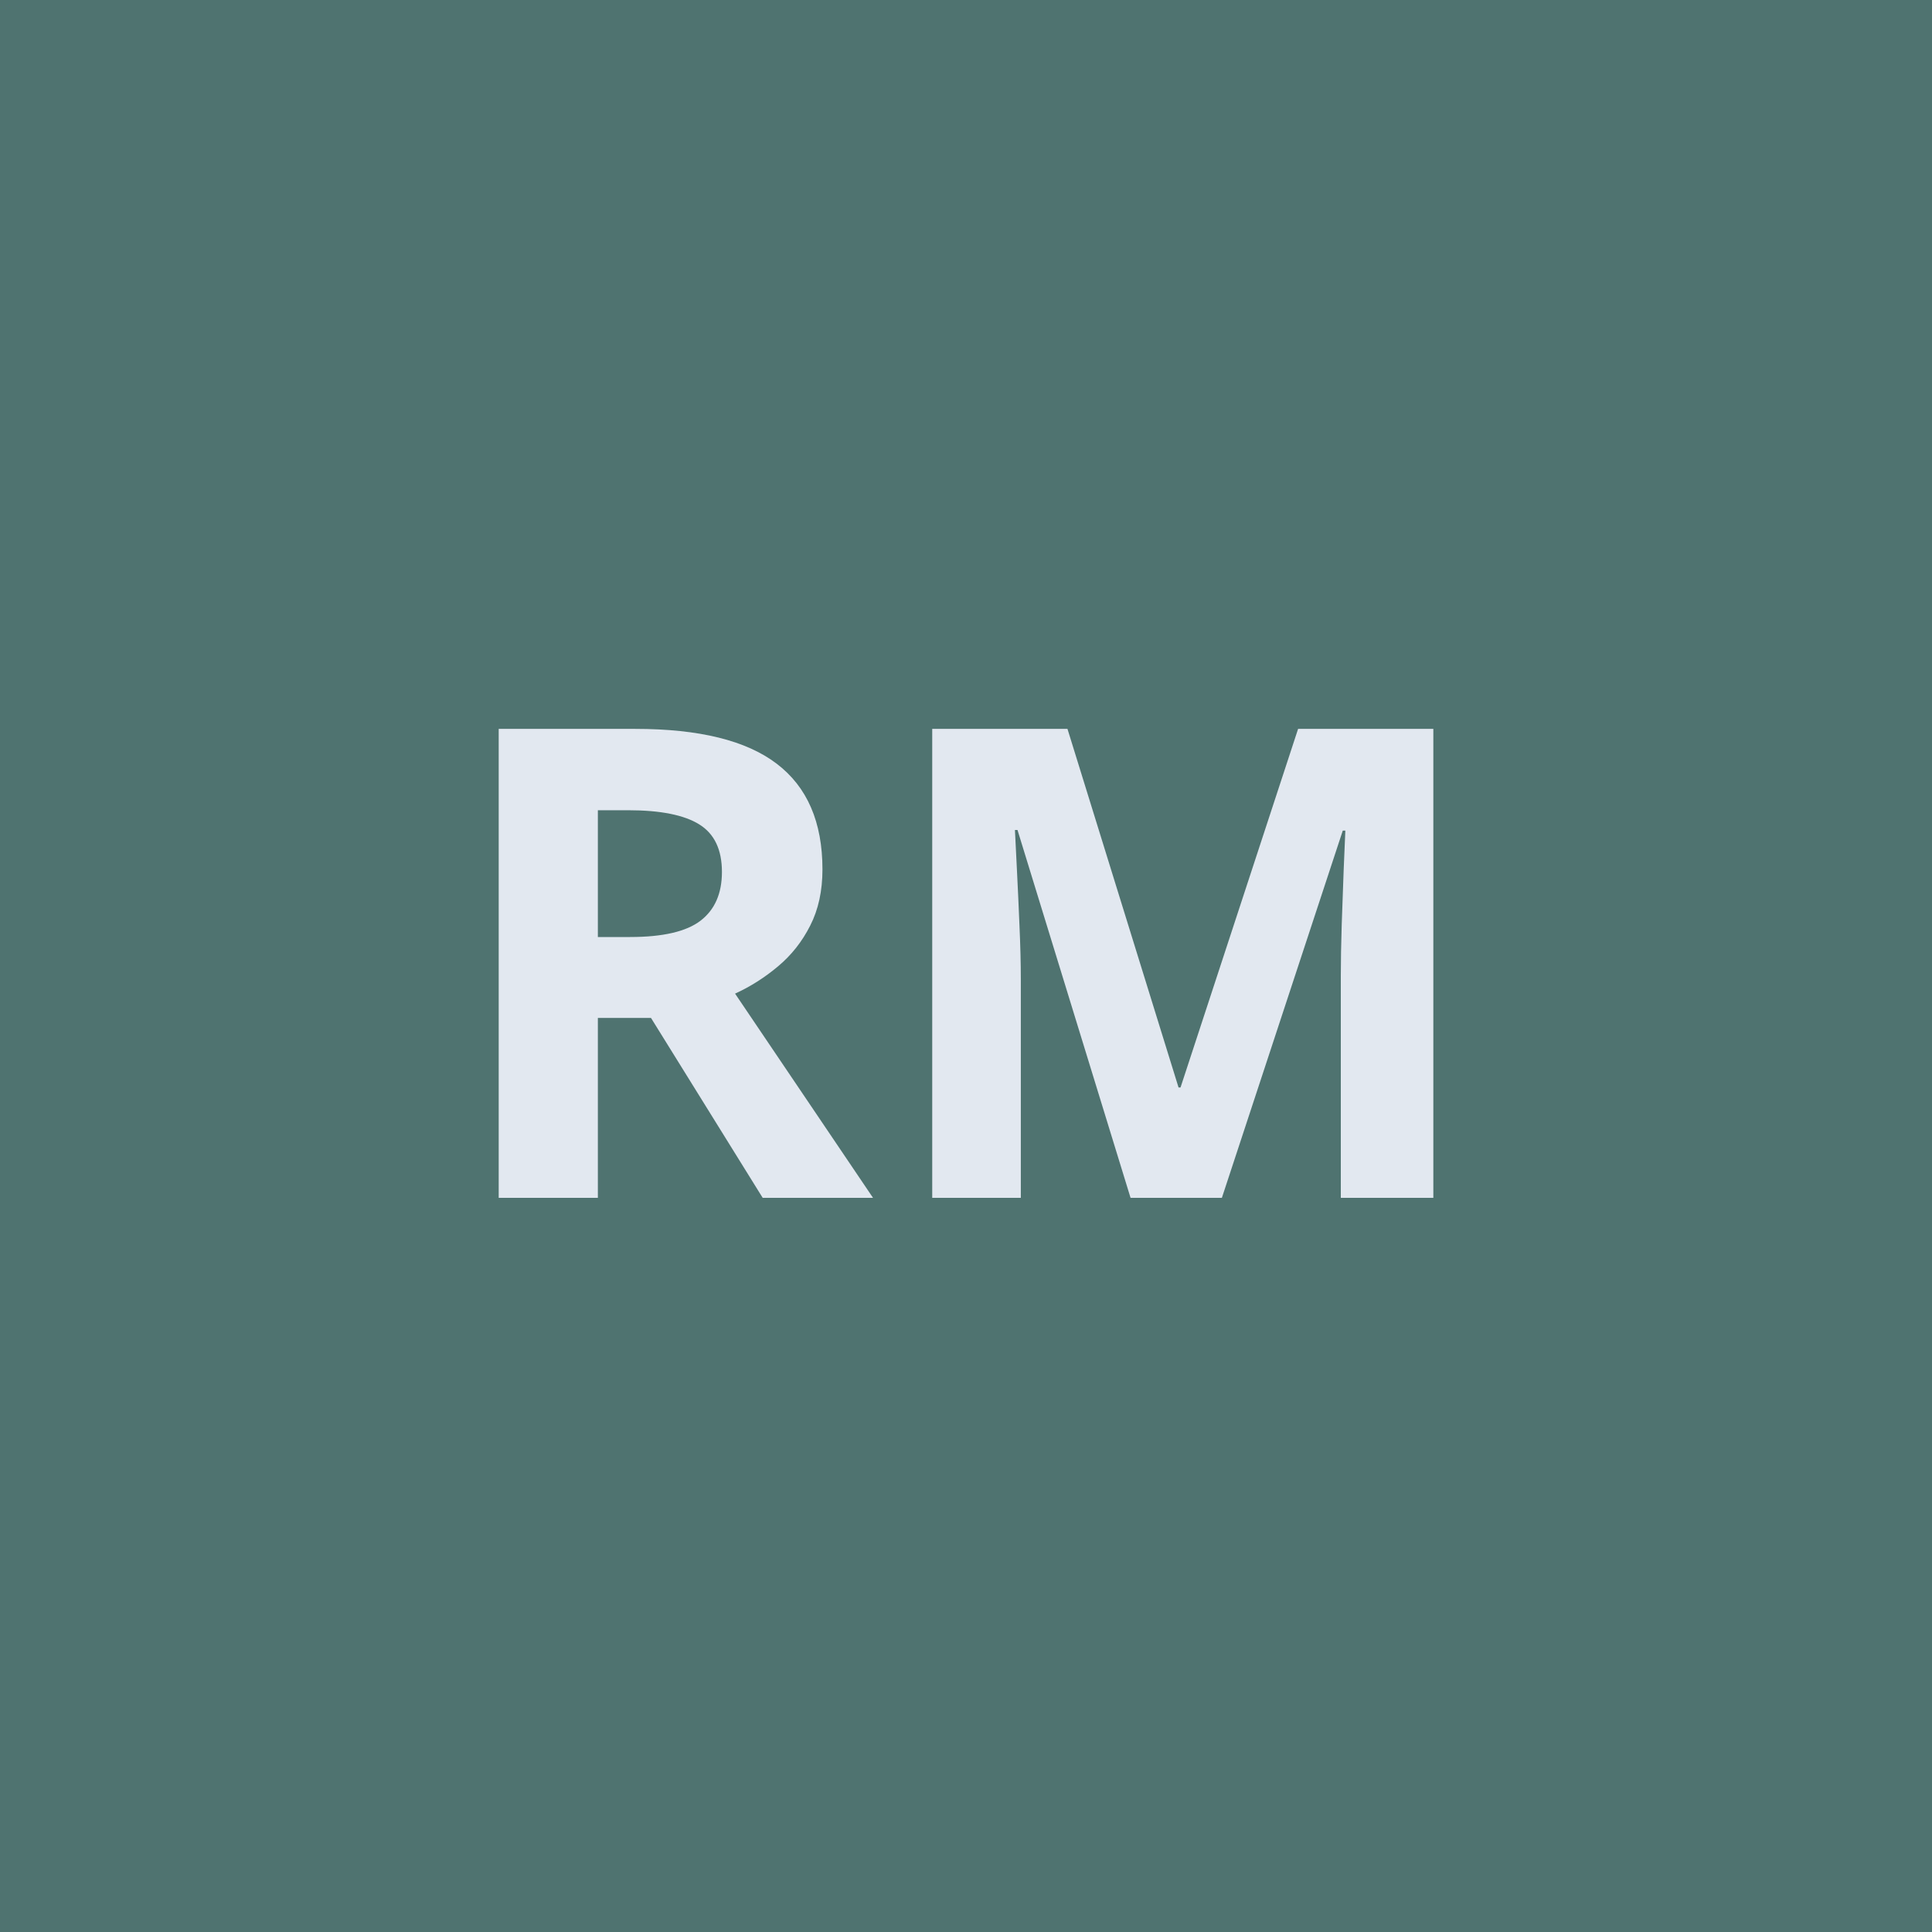
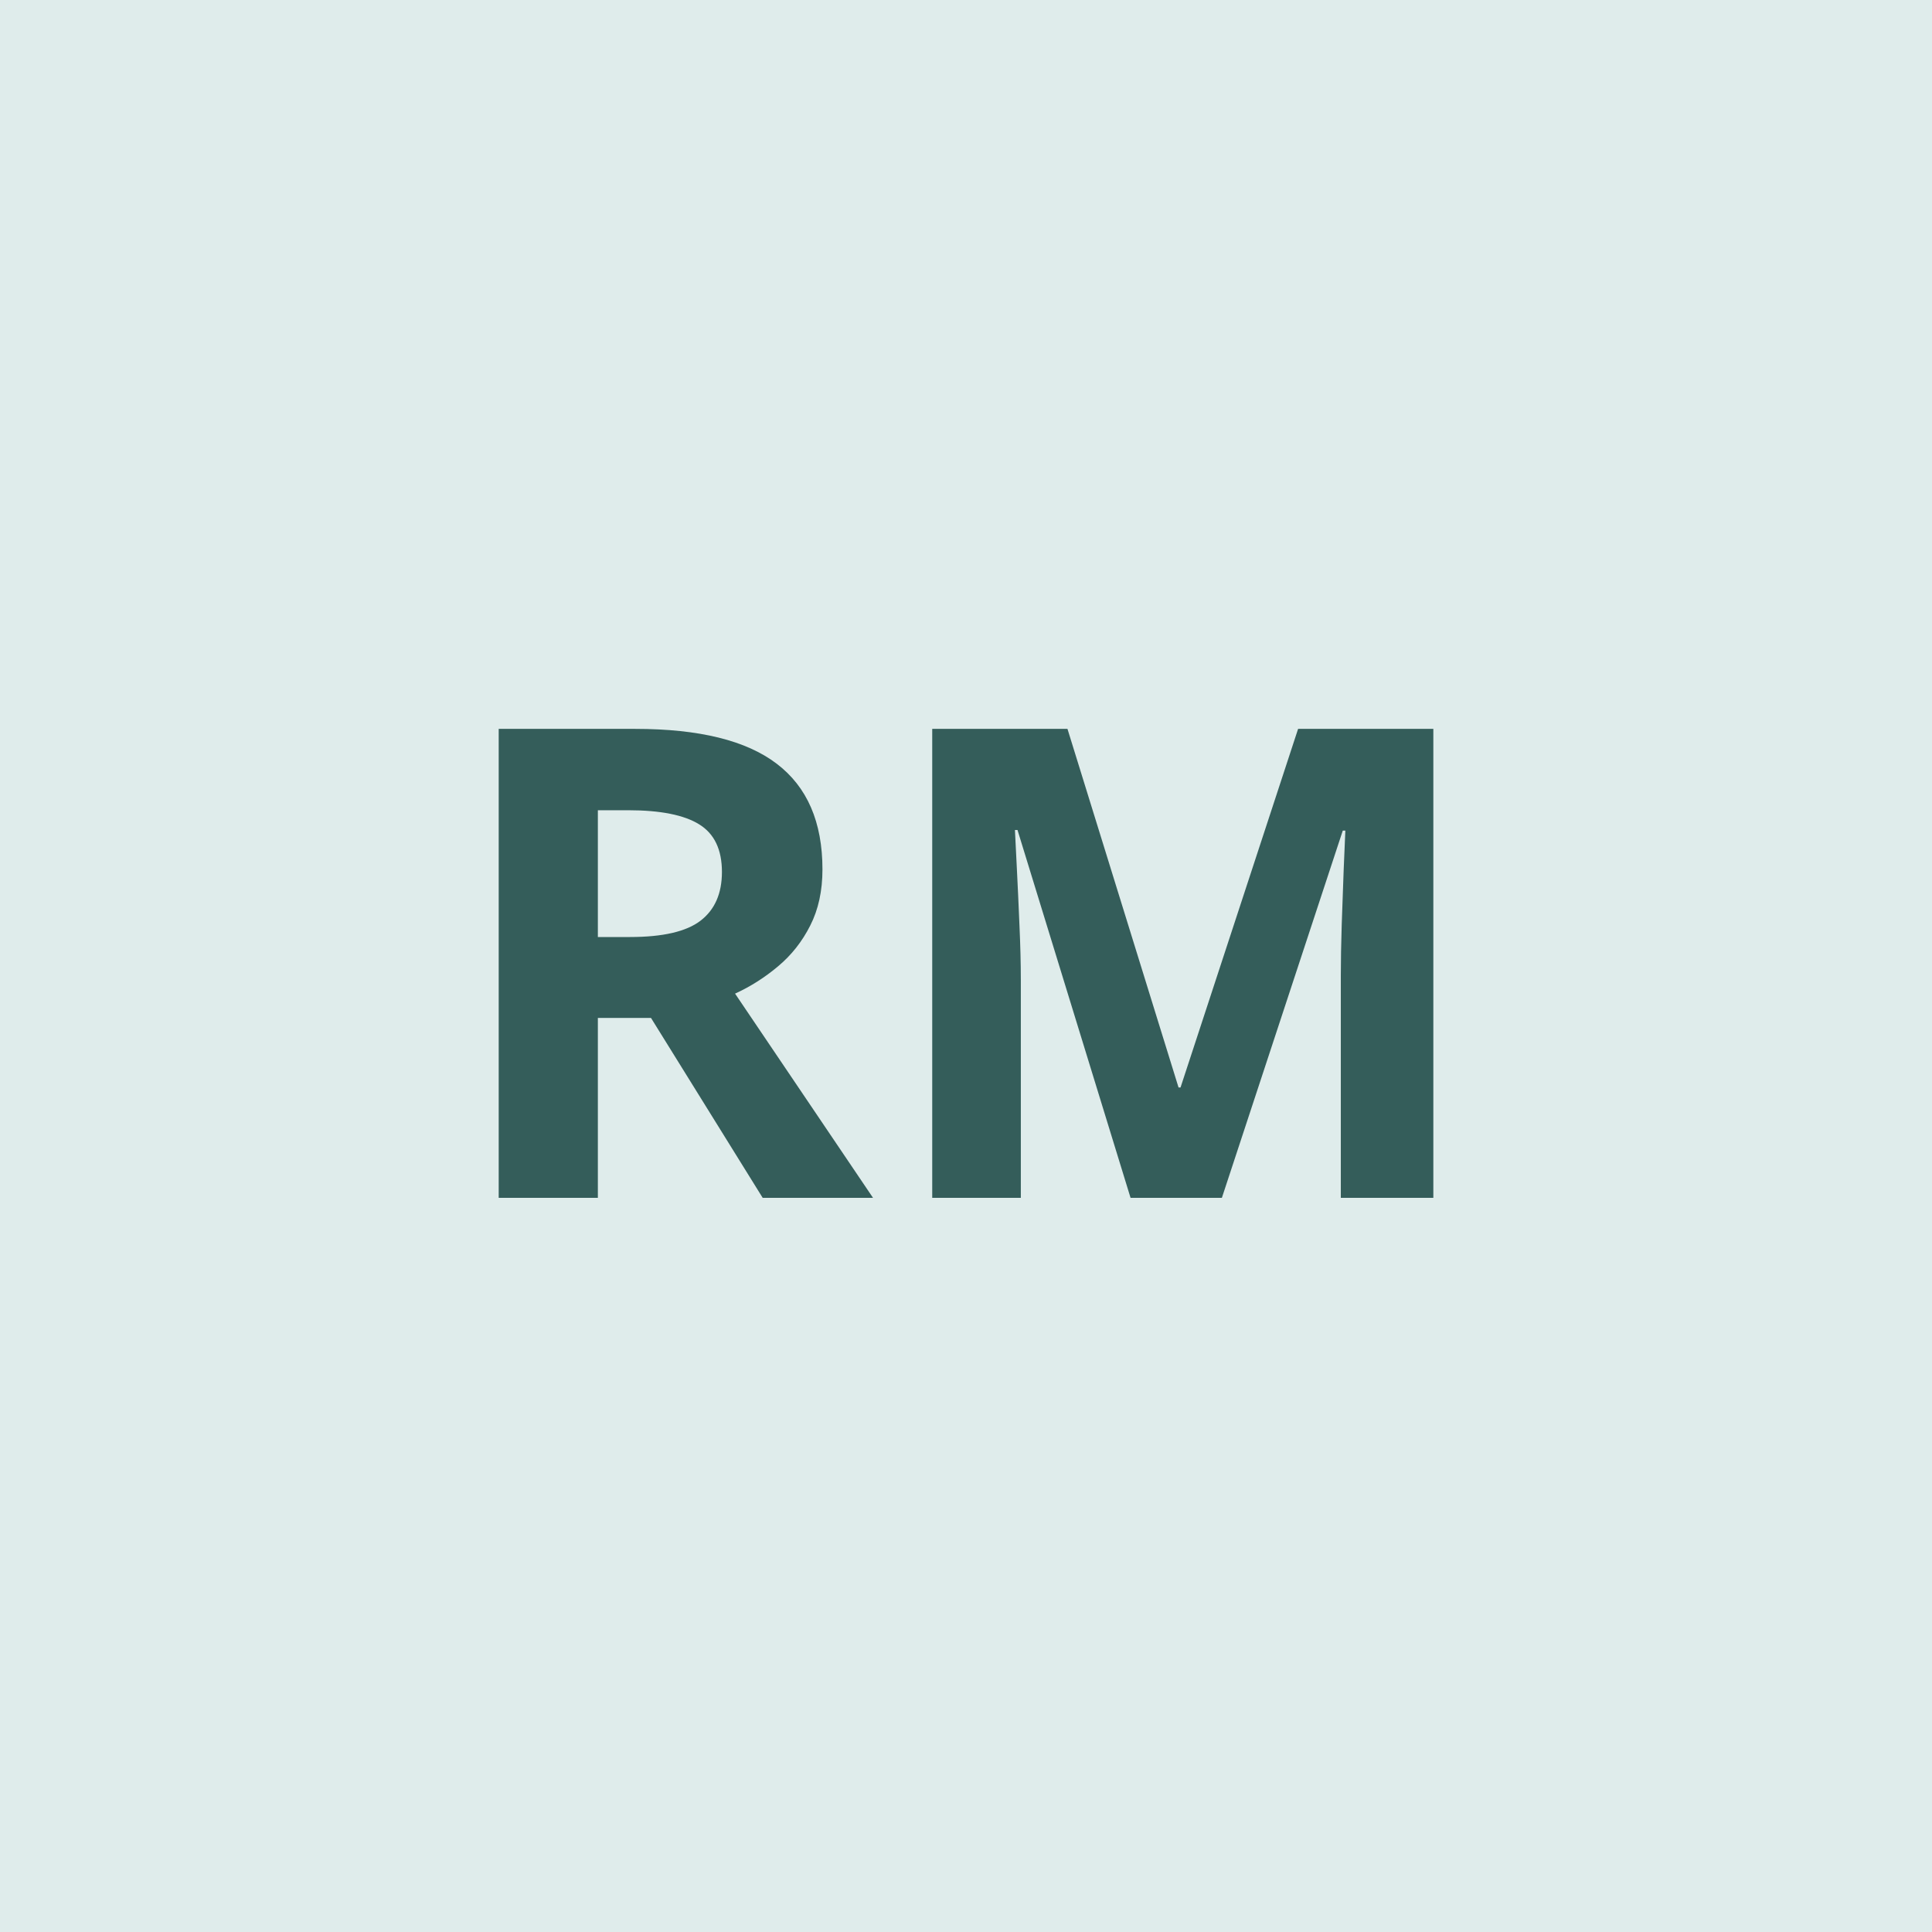
<svg xmlns="http://www.w3.org/2000/svg" viewBox="0 0 200 200" width="200" height="200" role="img" aria-label="RM">
-   <rect width="200" height="200" fill="#4f7370" />
-   <text x="100" y="124" text-anchor="middle" font-family="ui-sans-serif,system-ui,sans-serif" font-size="68" font-weight="600" fill="#e2e8f0">RM</text>
+   <rect width="200" height="200" fill="#dfeceb" />
+   <text x="100" y="124" text-anchor="middle" font-family="ui-sans-serif,system-ui,sans-serif" font-size="68" font-weight="600" fill="#345d5a">RM</text>
</svg>
